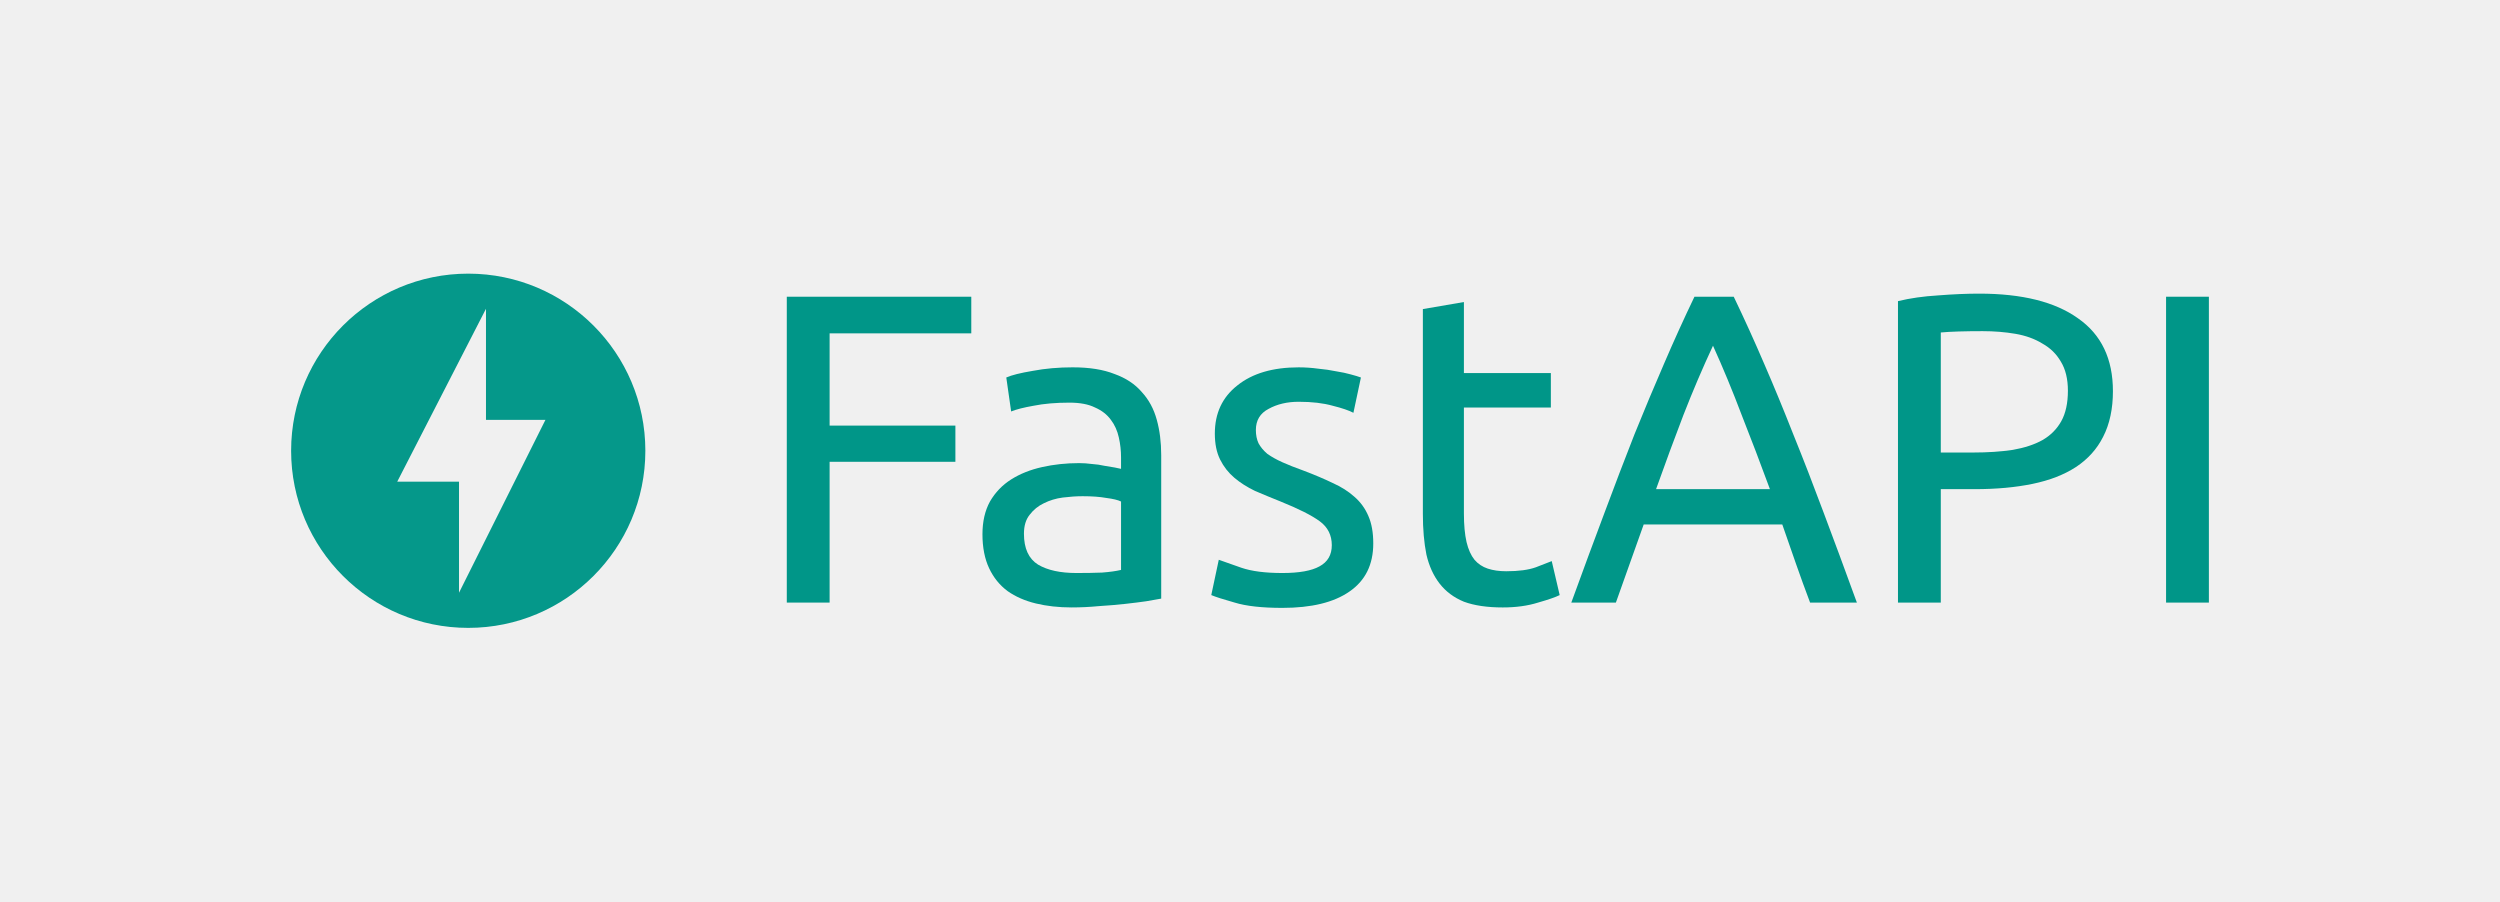
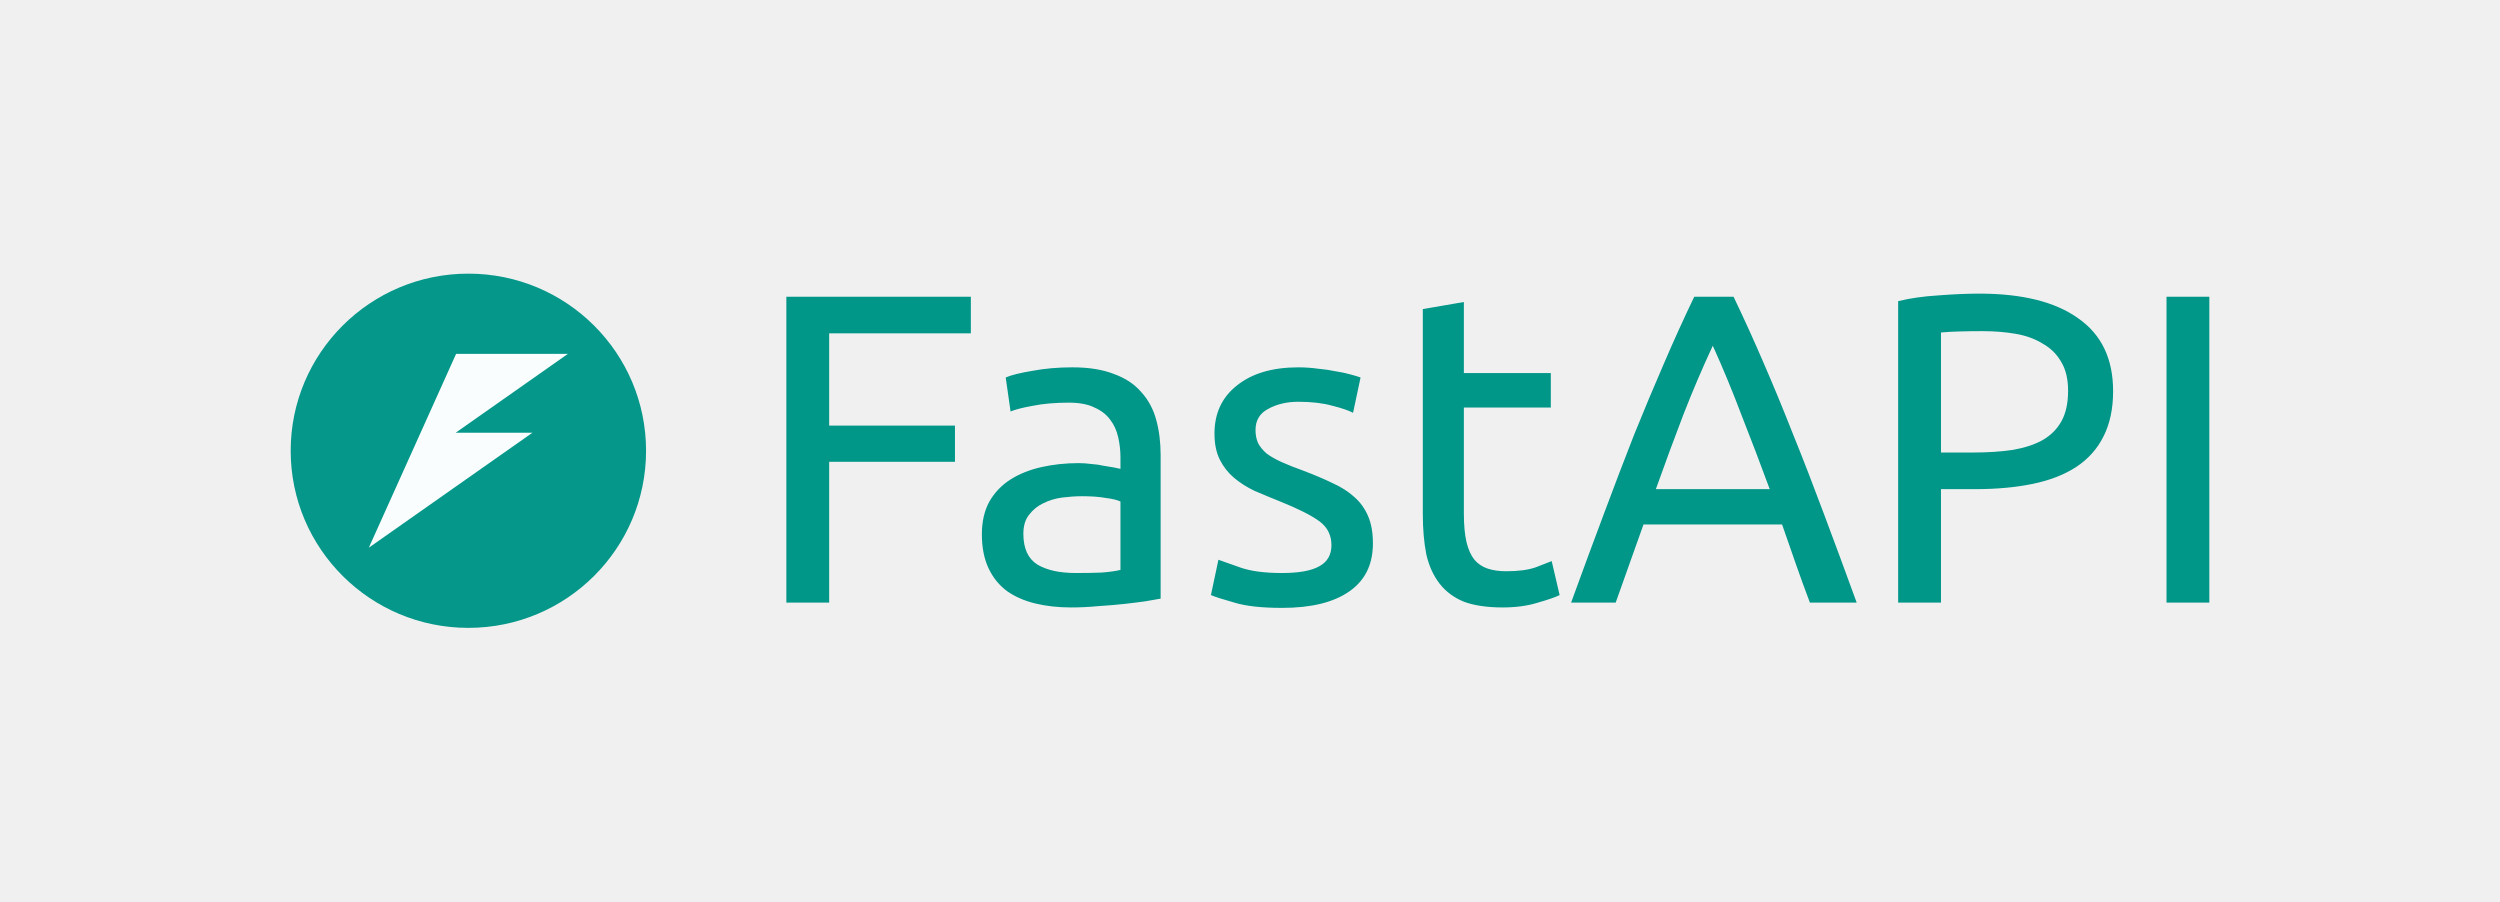
<svg xmlns="http://www.w3.org/2000/svg" width="451.523mm" height="162.822mm" viewBox="0 0 451.523 162.822" version="1.1" id="svg8">
  <defs id="defs2" />
+   <g id="g2106" transform="matrix(0.9656426,0,0,0.9625199,-846.8299,244.2912)">
+     <circle style="fill:#009688;fill-opacity:0.98;stroke:none;stroke-width:0.141;stop-color:#000000" id="path875-5-9-7-3-2-3-9-9-8-0-0-5-87-7" cx="964.562" cy="-169.223" r="33.234" />
+     <path id="rect1249-6-3-4-4-3-6-6-1-2" style="fill:#ffffff;fill-opacity:0.98;stroke:none;stroke-width:0.147;stop-color:#000000" d="m 962.269,-187.408 -6.644,14.804 -3.036,6.764 -6.645,14.804 30.591,-21.568 h -14.353 l 20.997,-14.804 z" />
+   </g>
+   <path style="font-size:79.715px;line-height:1.25;font-family:Ubuntu;-inkscape-font-specification:Ubuntu;letter-spacing:0px;word-spacing:0px;fill:#009688;stroke-width:1.993" d="M 142.023,108.833 V 53.59 h 33.321 v 6.616 h -25.589 v 16.66 h 22.719 v 6.537 h -22.719 v 25.429 z m 52.293,-5.341 q 2.631,0 4.623,-0.08 2.073,-0.159 3.428,-0.478 V 90.578 q -0.797,-0.399 -2.631,-0.638 -1.754,-0.319 -4.305,-0.319 -1.674,0 -3.587,0.239 -1.833,0.239 -3.428,1.036 -1.515,0.717 -2.551,2.073 -1.036,1.275 -1.036,3.428 0,3.986 2.551,5.58 2.551,1.515 6.935,1.515 z m -0.638,-37.147 q 4.464,0 7.493,1.196 3.109,1.116 4.942,3.268 1.913,2.073 2.71,5.022 0.797,2.87 0.797,6.377 V 108.116 q -0.957,0.159 -2.71,0.478 -1.674,0.239 -3.826,0.478 -2.152,0.239 -4.703,0.399 -2.471,0.239 -4.942,0.239 -3.507,0 -6.457,-0.717 -2.949,-0.717 -5.102,-2.232 -2.152,-1.594 -3.348,-4.145 -1.196,-2.551 -1.196,-6.138 0,-3.428 1.355,-5.899 1.435,-2.471 3.826,-3.986 2.391,-1.515 5.58,-2.232 3.189,-0.717 6.696,-0.717 1.116,0 2.312,0.159 1.196,0.08 2.232,0.319 1.116,0.159 1.913,0.319 0.797,0.159 1.116,0.239 v -2.073 q 0,-1.833 -0.399,-3.587 -0.399,-1.833 -1.435,-3.189 -1.036,-1.435 -2.87,-2.232 -1.754,-0.877 -4.623,-0.877 -3.667,0 -6.457,0.558 -2.71,0.478 -4.065,1.036 l -0.877,-6.138 q 1.435,-0.638 4.783,-1.196 3.348,-0.638 7.254,-0.638 z m 37.865,37.147 q 4.544,0 6.696,-1.196 2.232,-1.196 2.232,-3.826 0,-2.71 -2.152,-4.305 -2.152,-1.594 -7.095,-3.587 -2.391,-0.957 -4.623,-1.913 -2.152,-1.036 -3.747,-2.391 -1.594,-1.355 -2.551,-3.268 -0.957,-1.913 -0.957,-4.703 0,-5.5 4.065,-8.689 4.065,-3.268 11.08,-3.268 1.754,0 3.507,0.239 1.754,0.159 3.268,0.478 1.515,0.239 2.631,0.558 1.196,0.319 1.833,0.558 l -1.355,6.377 q -1.196,-0.638 -3.747,-1.275 -2.551,-0.717 -6.138,-0.717 -3.109,0 -5.421,1.275 -2.312,1.196 -2.312,3.826 0,1.355 0.478,2.391 0.558,1.036 1.594,1.913 1.116,0.797 2.71,1.515 1.594,0.717 3.826,1.515 2.949,1.116 5.261,2.232 2.312,1.036 3.906,2.471 1.674,1.435 2.551,3.507 0.877,1.993 0.877,4.942 0,5.739 -4.305,8.689 -4.225,2.949 -12.117,2.949 -5.5,0 -8.609,-0.957 -3.109,-0.877 -4.225,-1.355 l 1.355,-6.377 q 1.275,0.478 4.065,1.435 2.79,0.957 7.413,0.957 z m 32.843,-36.111 h 15.704 v 6.218 h -15.704 v 19.132 q 0,3.109 0.478,5.181 0.478,1.993 1.435,3.189 0.957,1.116 2.391,1.594 1.435,0.478 3.348,0.478 3.348,0 5.341,-0.717 2.073,-0.797 2.87,-1.116 l 1.435,6.138 q -1.116,0.558 -3.906,1.355 -2.79,0.877 -6.377,0.877 -4.225,0 -7.015,-1.036 -2.71,-1.116 -4.384,-3.268 -1.674,-2.152 -2.391,-5.261 -0.638,-3.189 -0.638,-7.334 V 55.822 l 7.414,-1.275 z m 62.497,41.452 q -1.355,-3.587 -2.551,-7.015 -1.196,-3.507 -2.471,-7.095 h -25.031 l -5.022,14.11 h -8.051 q 3.189,-8.769 5.979,-16.182 2.79,-7.493 5.421,-14.189 2.71,-6.696 5.341,-12.754 2.631,-6.138 5.5,-12.117 h 7.095 q 2.87,5.979 5.5,12.117 2.631,6.058 5.261,12.754 2.71,6.696 5.5,14.189 2.79,7.414 5.979,16.182 z m -7.254,-20.487 q -2.551,-6.935 -5.102,-13.392 -2.471,-6.537 -5.181,-12.515 -2.79,5.979 -5.341,12.515 -2.471,6.457 -4.942,13.392 z m 37.865,-35.314 q 11.638,0 17.856,4.464 6.297,4.384 6.297,13.153 0,4.783 -1.754,8.211 -1.674,3.348 -4.942,5.5 -3.189,2.073 -7.812,3.029 -4.623,0.957 -10.443,0.957 h -6.138 v 20.487 h -7.732 V 54.388 q 3.268,-0.797 7.254,-1.036 4.065,-0.319 7.414,-0.319 z m 0.638,6.776 q -4.942,0 -7.573,0.239 v 21.683 h 5.819 q 3.986,0 7.174,-0.478 3.189,-0.558 5.341,-1.754 2.232,-1.275 3.428,-3.428 1.196,-2.152 1.196,-5.5 0,-3.189 -1.275,-5.261 -1.196,-2.073 -3.348,-3.268 -2.073,-1.275 -4.863,-1.754 -2.79,-0.478 -5.899,-0.478 z m 33.161,-6.218 h 7.732 v 55.243 h -7.732 z" id="text979-1" aria-label="FastAPI" />
  <rect y="7.1054274e-15" x="0" height="162.822" width="451.523" id="rect824" style="opacity:0.98;fill:none;fill-opacity:1;stroke-width:0.311" />
-   <g id="layer1" transform="translate(83.13111,-6.079115)">
-     <path d="m 1.437,55.502 c -17.661,0 -31.989,14.328 -31.989,31.989 0,17.661 14.328,31.989 31.989,31.989 17.661,0 31.989,-14.328 31.989,-31.989 0,-17.661 -14.328,-31.989 -31.989,-31.989 z m -1.667,57.631 V 93.067 H -11.385 L 4.642,61.848 V 81.913 H 15.379 Z" id="path817" style="opacity:0.98;fill:#009688;fill-opacity:1;stroke-width:3.205" />
-     <g id="text979" style="font-style:normal;font-weight:normal;font-size:79.715px;line-height:1.25;font-family:sans-serif;letter-spacing:0px;word-spacing:0px;fill:#009688;fill-opacity:1;stroke:none;stroke-width:1.993" aria-label="FastAPI">
-       <path id="path845" style="font-style:normal;font-variant:normal;font-weight:normal;font-stretch:normal;font-family:Ubuntu;-inkscape-font-specification:Ubuntu;fill:#009688;fill-opacity:1;stroke-width:1.993" d="M 58.971,114.912 V 59.67 H 92.292 V 66.286 H 66.703 v 16.66 h 22.719 v 6.537 H 66.703 v 25.429 z" />
-       <path id="path847" style="font-style:normal;font-variant:normal;font-weight:normal;font-stretch:normal;font-family:Ubuntu;-inkscape-font-specification:Ubuntu;fill:#009688;fill-opacity:1;stroke-width:1.993" d="m 111.29,109.571 q 2.631,0 4.623,-0.08 2.073,-0.159 3.428,-0.478 V 96.657 q -0.797,-0.399 -2.631,-0.638 -1.754,-0.319 -4.305,-0.319 -1.674,0 -3.587,0.239 -1.833,0.239 -3.428,1.036 -1.515,0.717 -2.551,2.073 -1.036,1.275 -1.036,3.428 0,3.986 2.551,5.58 2.551,1.515 6.935,1.515 z m -0.638,-37.147 q 4.464,0 7.493,1.196 3.109,1.116 4.942,3.268 1.913,2.073 2.71,5.022 0.797,2.87 0.797,6.377 v 25.907 q -0.957,0.159 -2.71,0.478 -1.674,0.239 -3.826,0.478 -2.152,0.239 -4.703,0.399 -2.471,0.239 -4.942,0.239 -3.507,0 -6.457,-0.717 -2.949,-0.717 -5.102,-2.232 -2.152,-1.594 -3.348,-4.145 -1.196,-2.551 -1.196,-6.138 0,-3.428 1.355,-5.899 1.435,-2.471 3.826,-3.986 2.391,-1.515 5.58,-2.232 3.189,-0.717 6.696,-0.717 1.116,0 2.312,0.159 1.196,0.08 2.232,0.319 1.116,0.159 1.913,0.319 0.797,0.159 1.116,0.239 v -2.073 q 0,-1.833 -0.399,-3.587 -0.399,-1.833 -1.435,-3.189 -1.036,-1.435 -2.87,-2.232 -1.754,-0.877 -4.623,-0.877 -3.667,0 -6.457,0.558 -2.71,0.478 -4.065,1.036 l -0.877,-6.138 q 1.435,-0.638 4.783,-1.196 3.348,-0.638 7.254,-0.638 z" />
-       <path id="path849" style="font-style:normal;font-variant:normal;font-weight:normal;font-stretch:normal;font-family:Ubuntu;-inkscape-font-specification:Ubuntu;fill:#009688;fill-opacity:1;stroke-width:1.993" d="m 148.476,109.571 q 4.544,0 6.696,-1.196 2.232,-1.196 2.232,-3.826 0,-2.71 -2.152,-4.305 -2.152,-1.594 -7.095,-3.587 -2.391,-0.957 -4.623,-1.913 -2.152,-1.036 -3.747,-2.391 -1.594,-1.355 -2.551,-3.268 -0.957,-1.913 -0.957,-4.703 0,-5.5 4.065,-8.689 4.065,-3.268 11.08,-3.268 1.754,0 3.507,0.239 1.754,0.159 3.268,0.478 1.515,0.239 2.631,0.558 1.196,0.319 1.833,0.558 l -1.355,6.377 q -1.196,-0.638 -3.747,-1.275 -2.551,-0.717 -6.138,-0.717 -3.109,0 -5.421,1.275 -2.312,1.196 -2.312,3.826 0,1.355 0.478,2.391 0.558,1.036 1.594,1.913 1.116,0.797 2.71,1.515 1.594,0.717 3.826,1.515 2.949,1.116 5.261,2.232 2.312,1.036 3.906,2.471 1.674,1.435 2.551,3.507 0.877,1.993 0.877,4.942 0,5.739 -4.305,8.689 -4.225,2.949 -12.117,2.949 -5.5,0 -8.609,-0.957 -3.109,-0.877 -4.225,-1.355 l 1.355,-6.377 q 1.275,0.478 4.065,1.435 2.79,0.957 7.413,0.957 z" />
-       <path id="path851" style="font-style:normal;font-variant:normal;font-weight:normal;font-stretch:normal;font-family:Ubuntu;-inkscape-font-specification:Ubuntu;fill:#009688;fill-opacity:1;stroke-width:1.993" d="m 181.264,73.46 h 15.704 v 6.218 h -15.704 v 19.132 q 0,3.109 0.478,5.181 0.478,1.993 1.435,3.189 0.957,1.116 2.391,1.594 1.435,0.478 3.348,0.478 3.348,0 5.341,-0.717 2.073,-0.797 2.87,-1.116 l 1.435,6.138 q -1.116,0.558 -3.906,1.355 -2.79,0.877 -6.377,0.877 -4.225,0 -7.015,-1.036 -2.71,-1.116 -4.384,-3.268 -1.674,-2.152 -2.391,-5.261 -0.638,-3.189 -0.638,-7.334 V 61.902 l 7.414,-1.275 z" />
-       <path id="path853" style="font-style:normal;font-variant:normal;font-weight:normal;font-stretch:normal;font-family:Ubuntu;-inkscape-font-specification:Ubuntu;fill:#009688;fill-opacity:1;stroke-width:1.993" d="m 243.788,114.912 q -1.355,-3.587 -2.551,-7.015 -1.196,-3.507 -2.471,-7.095 h -25.031 l -5.022,14.11 h -8.051 q 3.189,-8.769 5.979,-16.182 2.79,-7.493 5.421,-14.189 2.71,-6.696 5.341,-12.754 2.631,-6.138 5.5,-12.117 h 7.095 q 2.87,5.979 5.5,12.117 2.631,6.058 5.261,12.754 2.71,6.696 5.5,14.189 2.79,7.414 5.979,16.182 z m -7.254,-20.487 q -2.551,-6.935 -5.102,-13.392 -2.471,-6.537 -5.181,-12.515 -2.79,5.979 -5.341,12.515 -2.471,6.457 -4.942,13.392 z" />
-       <path id="path855" style="font-style:normal;font-variant:normal;font-weight:normal;font-stretch:normal;font-family:Ubuntu;-inkscape-font-specification:Ubuntu;fill:#009688;fill-opacity:1;stroke-width:1.993" d="m 274.328,59.112 q 11.638,0 17.856,4.464 6.298,4.384 6.298,13.153 0,4.783 -1.754,8.211 -1.674,3.348 -4.942,5.5 -3.189,2.073 -7.812,3.029 -4.623,0.957 -10.443,0.957 h -6.138 v 20.487 h -7.732 V 60.467 q 3.268,-0.797 7.254,-1.036 4.065,-0.319 7.414,-0.319 z m 0.638,6.776 q -4.942,0 -7.573,0.239 v 21.683 h 5.819 q 3.986,0 7.174,-0.478 3.189,-0.558 5.341,-1.754 2.232,-1.275 3.428,-3.428 1.196,-2.152 1.196,-5.5 0,-3.189 -1.275,-5.261 -1.196,-2.073 -3.348,-3.268 -2.073,-1.275 -4.863,-1.754 -2.79,-0.478 -5.899,-0.478 z" />
-       <path id="path857" style="font-style:normal;font-variant:normal;font-weight:normal;font-stretch:normal;font-family:Ubuntu;-inkscape-font-specification:Ubuntu;fill:#009688;fill-opacity:1;stroke-width:1.993" d="m 308.081,59.67 h 7.732 v 55.243 h -7.732 z" />
-     </g>
-   </g>
+   <g id="layer1" transform="translate(83.13111,-6.079115)" />
</svg>
